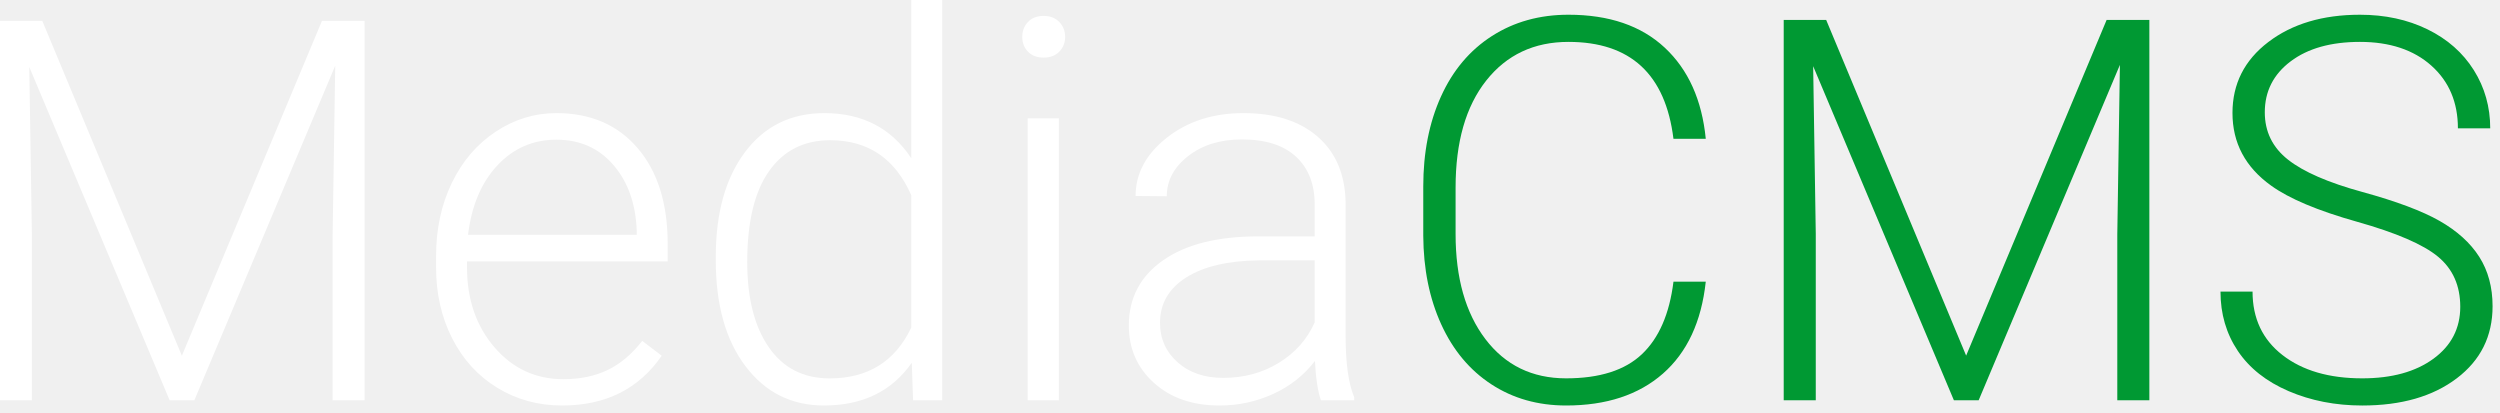
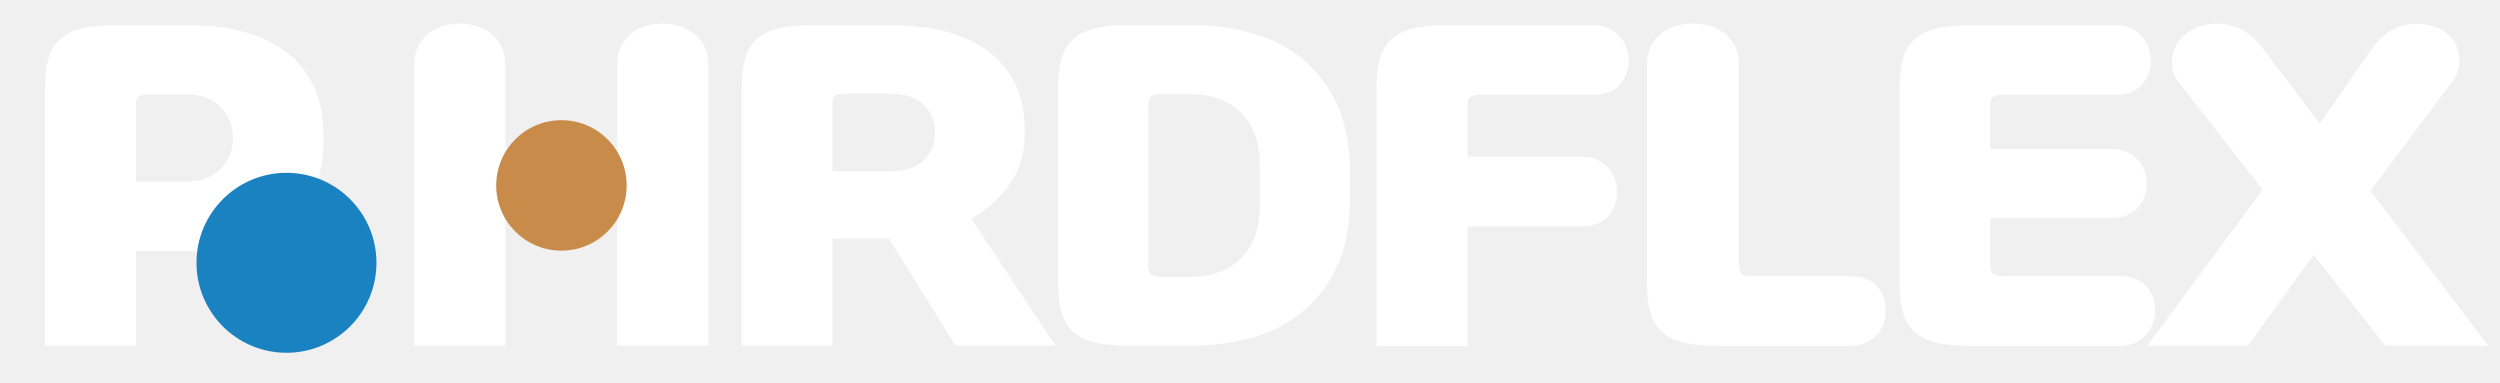
- <svg xmlns="http://www.w3.org/2000/svg" version="1.1" id="Layer_1" x="0px" y="0px" width="339px" height="56px" viewBox="0 0 339 56" enable-background="new 0 0 339 56" xml:space="preserve">
-   <path fill="#093" d="M226.922,38.197c-0.542,4.369-1.967,7.646-4.276,9.83c-2.31,2.184-5.737,3.276-10.284,3.276  c-4.594,0-8.24-1.772-10.938-5.317c-2.698-3.545-4.046-8.295-4.046-14.25v-6.31c0-6.168,1.384-11,4.152-14.498  c2.768-3.498,6.485-5.247,11.149-5.247c8.411,0,13.158,4.381,14.242,13.141h4.382c-0.518-5.266-2.374-9.386-5.566-12.362  c-3.192-2.975-7.545-4.463-13.058-4.463c-3.911,0-7.368,0.962-10.372,2.887c-3.004,1.925-5.307,4.658-6.909,8.2  c-1.603,3.542-2.403,7.604-2.403,12.185v6.694c0.023,4.511,0.836,8.519,2.438,12.025s3.87,6.216,6.803,8.129  s6.308,2.869,10.125,2.869c5.465,0,9.842-1.44,13.128-4.321c3.287-2.881,5.224-7.037,5.813-12.468H226.922z" />
-   <path fill="#093" d="M241.871,2.706v51.572h4.347V31.68l-0.353-22.705l19.083,45.303h3.357l19.154-45.48l-0.354,23.023v22.457  h4.347V2.706h-5.795l-19.048,45.516L247.631,2.706H241.871z" />
-   <path fill="#093" d="M329.971,48.646c-2.427,1.771-5.643,2.657-9.647,2.657c-4.5,0-8.105-1.051-10.814-3.153  c-2.709-2.101-4.064-4.97-4.064-8.607h-4.347c0,3.023,0.783,5.703,2.35,8.041c1.566,2.338,3.864,4.156,6.891,5.455  c3.027,1.298,6.355,1.948,9.983,1.948c5.301,0,9.571-1.228,12.811-3.684c3.239-2.456,4.859-5.714,4.859-9.776  c0-2.573-0.601-4.805-1.802-6.694s-2.992-3.512-5.372-4.871c-2.38-1.357-5.878-2.669-10.496-3.934  c-4.618-1.265-7.975-2.726-10.072-4.382c-2.097-1.655-3.145-3.796-3.145-6.421c0-2.838,1.166-5.138,3.499-6.9s5.465-2.644,9.4-2.644  c4.052,0,7.28,1.072,9.683,3.216c2.403,2.144,3.604,4.979,3.604,8.508h4.382c0-2.904-0.742-5.537-2.227-7.898  c-1.484-2.361-3.575-4.203-6.272-5.526c-2.698-1.322-5.755-1.983-9.171-1.983c-5.042,0-9.182,1.234-12.421,3.702  c-3.24,2.468-4.859,5.673-4.859,9.617c0,4.062,1.743,7.344,5.23,9.847c2.45,1.771,6.337,3.406,11.662,4.906  c5.324,1.5,8.988,3.082,10.991,4.747c2.002,1.665,3.004,3.926,3.004,6.783C333.611,44.525,332.397,46.875,329.971,48.646z" />
-   <path fill="#fff" d="M-0.013,2.829V54.28h4.335V31.734L3.97,9.083L23.004,54.28h3.349L45.457,8.907l-0.353,22.969V54.28h4.335  V2.829h-5.781L24.661,48.237L5.732,2.829H-0.013z" />
-   <path fill="#fff" d="M89.728,48.237l-2.644-2.014c-1.41,1.814-2.979,3.133-4.706,3.958c-1.728,0.825-3.719,1.237-5.975,1.237  c-3.76,0-6.879-1.443-9.358-4.329c-2.479-2.885-3.718-6.496-3.718-10.831v-0.813h27.211v-2.367c0-5.489-1.357-9.818-4.071-12.987  c-2.714-3.168-6.386-4.753-11.015-4.753c-2.961,0-5.71,0.843-8.248,2.527c-2.538,1.685-4.518,3.999-5.939,6.944  c-1.422,2.945-2.133,6.254-2.133,9.93v1.52c0,3.557,0.728,6.767,2.186,9.629c1.457,2.862,3.495,5.095,6.115,6.696  c2.62,1.602,5.552,2.403,8.794,2.403C82.126,54.986,86.626,52.737,89.728,48.237L89.728,48.237z M83.207,22.405  c1.974,2.31,3.019,5.301,3.137,8.976v0.459H63.468c0.47-3.934,1.792-7.068,3.965-9.4c2.173-2.333,4.847-3.499,8.019-3.499  C78.648,18.942,81.233,20.097,83.207,22.405z" />
-   <path fill="#fff" d="M97.06,35.304c0,6.031,1.345,10.819,4.036,14.364c2.69,3.546,6.233,5.318,10.627,5.318  c5.24,0,9.211-1.931,11.914-5.795l0.176,5.089h3.948V0.002h-4.194v21.449c-2.703-4.075-6.627-6.113-11.773-6.113  c-4.535,0-8.125,1.762-10.768,5.283c-2.644,3.522-3.965,8.251-3.965,14.188V35.304z M104.285,23.201  c1.974-2.792,4.735-4.188,8.283-4.188c5.146,0,8.812,2.486,10.998,7.456V44.42c-2.186,4.594-5.875,6.891-11.068,6.891  c-3.548,0-6.298-1.408-8.248-4.223c-1.951-2.814-2.926-6.661-2.926-11.538C101.324,30.109,102.312,25.992,104.285,23.201z" />
-   <path fill="#fff" d="M143.586,16.045h-4.23V54.28h4.23V16.045z M139.392,7.003c0.517,0.539,1.221,0.808,2.115,0.808  c0.893,0,1.604-0.269,2.132-0.808c0.529-0.538,0.793-1.205,0.793-2.001s-0.265-1.469-0.793-2.019s-1.24-0.826-2.132-0.826  c-0.894,0-1.598,0.276-2.115,0.826c-0.517,0.55-0.775,1.223-0.775,2.019S138.875,6.465,139.392,7.003z" />
-   <path fill="#fff" d="M183.628,54.28v-0.424c-0.775-1.837-1.163-4.605-1.163-8.304V27.459c-0.071-3.817-1.334-6.791-3.789-8.923  c-2.456-2.132-5.811-3.198-10.063-3.198c-4.112,0-7.578,1.113-10.398,3.34c-2.82,2.226-4.23,4.858-4.23,7.897l4.23,0.036  c0-2.121,0.963-3.934,2.89-5.442c1.927-1.507,4.359-2.262,7.296-2.262c3.219,0,5.669,0.784,7.349,2.35  c1.68,1.567,2.52,3.716,2.52,6.449v4.347h-7.648c-5.522,0-9.829,1.083-12.918,3.251c-3.09,2.167-4.635,5.112-4.635,8.834  c0,3.134,1.134,5.725,3.402,7.774c2.267,2.049,5.234,3.074,8.9,3.074c2.561,0,4.987-0.524,7.279-1.572  c2.291-1.048,4.177-2.539,5.657-4.47c0.117,2.356,0.388,4.134,0.811,5.336H183.628z M159.677,49.121  c-1.586-1.414-2.379-3.192-2.379-5.336c0-2.615,1.186-4.67,3.56-6.167c2.373-1.496,5.663-2.267,9.869-2.314h7.543v8.41  c-1.01,2.285-2.625,4.111-4.846,5.477c-2.221,1.367-4.741,2.05-7.561,2.05C163.325,51.241,161.263,50.534,159.677,49.121z" />
+ <svg xmlns="http://www.w3.org/2000/svg" height="100px" width="654px" id="_레이어_1" viewBox="0 0 279.56 42.78">
+   <defs>
+     <style>.cls-1{fill:#fff;}.cls-2{fill:#c98b4a;}.cls-3{fill:#1a82c0;}</style>
+   </defs>
+   <path class="cls-1" d="M15.11,28.08v10.61H4.92V9.86c0-1.28,.12-2.36,.37-3.25s.67-1.62,1.26-2.18c.59-.56,1.39-.97,2.38-1.23s2.23-.38,3.71-.38h8.61c2.15,0,4.13,.25,5.94,.74,1.81,.49,3.38,1.23,4.7,2.23,1.32,1,2.35,2.27,3.09,3.81,.74,1.54,1.11,3.37,1.11,5.48v.76c0,2.11-.37,3.94-1.11,5.48s-1.77,2.81-3.09,3.81c-1.32,1-2.89,1.74-4.7,2.23-1.82,.49-3.8,.74-5.94,.74h-6.14Zm0-7.75h5.64c.82,0,1.56-.13,2.2-.38s1.19-.6,1.63-1.05,.78-.95,1.02-1.52c.23-.56,.35-1.16,.35-1.78v-.31c0-.62-.12-1.22-.35-1.78-.23-.56-.57-1.07-1.02-1.52s-.99-.79-1.63-1.05c-.64-.25-1.38-.38-2.2-.38h-4.21c-.56,0-.94,.08-1.14,.25-.2,.16-.3,.51-.3,1.05v8.47Z" />
+   <g>
+     <path class="cls-1" d="M68.98,24.29h-12.53v14.39h-10.2V7.18c0-.74,.14-1.4,.42-1.96,.28-.56,.65-1.04,1.11-1.43,.46-.39,1.01-.68,1.63-.87,.63-.19,1.27-.29,1.93-.29s1.3,.1,1.91,.29c.61,.19,1.16,.48,1.63,.87,.48,.39,.86,.86,1.14,1.43,.28,.56,.42,1.22,.42,1.96v9.36h12.53V7.18c0-.74,.14-1.4,.42-1.96,.28-.56,.65-1.04,1.11-1.43,.46-.39,1.01-.68,1.63-.87,.63-.19,1.27-.29,1.93-.29s1.29,.1,1.91,.29c.61,.19,1.15,.48,1.63,.87,.48,.39,.86,.86,1.14,1.43,.28,.56,.42,1.22,.42,1.96v31.5h-10.2v-14.39Z" />
+     <path class="cls-1" d="M114.58,14.98c0,2.14-.55,4-1.66,5.59-1.11,1.59-2.55,2.89-4.33,3.9l9.41,14.21h-11.19l-7.43-11.99h-6.34v11.99h-10.15V9.86c0-1.28,.12-2.36,.37-3.25s.67-1.62,1.26-2.18c.59-.56,1.39-.97,2.38-1.23s2.23-.38,3.71-.38h9.11c2.15,0,4.13,.23,5.94,.69,1.81,.46,3.38,1.17,4.7,2.14,1.32,.97,2.35,2.18,3.09,3.63,.74,1.46,1.11,3.18,1.11,5.17v.53Zm-21.54,4.19h6.44c1.68,0,2.95-.42,3.79-1.25,.84-.83,1.26-1.81,1.26-2.94v-.31c0-1.13-.42-2.11-1.26-2.94-.84-.83-2.1-1.25-3.79-1.25h-5c-.56,0-.94,.08-1.14,.25-.2,.16-.3,.51-.3,1.05v7.4Z" />
+     <path class="cls-1" d="M133.4,2.82c2.15,0,4.27,.27,6.36,.82,2.1,.55,3.98,1.47,5.64,2.76,1.67,1.29,3.01,2.99,4.04,5.1,1.02,2.11,1.53,4.71,1.53,7.8v2.9c0,3.09-.51,5.69-1.53,7.8-1.02,2.11-2.37,3.81-4.04,5.1-1.67,1.29-3.55,2.21-5.64,2.76-2.1,.55-4.22,.82-6.36,.82h-7.38c-1.49,0-2.72-.13-3.71-.38s-1.78-.66-2.38-1.23c-.59-.56-1.02-1.29-1.26-2.18-.25-.89-.37-1.97-.37-3.25V9.86c0-1.28,.12-2.36,.37-3.25s.67-1.62,1.26-2.18c.59-.56,1.39-.97,2.38-1.23s2.23-.38,3.71-.38h7.38Zm7.48,15.77c0-2.61-.71-4.61-2.13-5.99-1.42-1.38-3.3-2.07-5.64-2.07h-3.27c-.56,0-.94,.08-1.14,.24-.2,.16-.3,.51-.3,1.05V29.69c0,.53,.1,.88,.3,1.05,.2,.16,.58,.25,1.14,.25h3.27c2.34,0,4.22-.69,5.64-2.07,1.42-1.38,2.13-3.38,2.13-5.99v-4.32Z" />
+     <path class="cls-1" d="M153.94,38.69V9.86c0-1.28,.12-2.36,.37-3.25,.25-.89,.67-1.62,1.26-2.18,.59-.56,1.39-.97,2.38-1.23s2.23-.38,3.71-.38h16.49c.73,0,1.34,.12,1.83,.36,.5,.24,.91,.55,1.24,.94,.33,.39,.57,.82,.72,1.29,.15,.48,.22,.94,.22,1.38s-.07,.9-.22,1.36c-.15,.46-.38,.88-.69,1.25-.31,.37-.73,.67-1.24,.89-.51,.22-1.13,.33-1.86,.33h-12.58c-.56,0-.94,.08-1.14,.25-.2,.16-.3,.51-.3,1.05v5.61h12.72c.73,0,1.34,.12,1.83,.36,.5,.24,.91,.55,1.24,.94,.33,.39,.57,.82,.72,1.29,.15,.48,.22,.94,.22,1.38s-.07,.9-.22,1.36c-.15,.46-.38,.88-.69,1.25-.31,.37-.73,.67-1.24,.89-.51,.22-1.13,.33-1.86,.33h-12.72v13.37h-10.2Z" />
+     <path class="cls-1" d="M191.92,38.69c-1.49,0-2.72-.13-3.71-.38s-1.78-.66-2.38-1.23c-.59-.56-1.01-1.29-1.26-2.18-.25-.89-.37-1.97-.37-3.25V7.18c0-.74,.14-1.4,.42-1.96,.28-.56,.66-1.04,1.14-1.43,.48-.39,1.03-.68,1.66-.87,.63-.19,1.27-.29,1.93-.29s1.3,.1,1.93,.29c.63,.19,1.18,.48,1.66,.87,.48,.39,.86,.86,1.14,1.43,.28,.56,.42,1.22,.42,1.96V29.6c0,.54,.1,.88,.3,1.05,.2,.16,.58,.25,1.14,.25h10.99c.73,0,1.34,.11,1.86,.33,.51,.22,.92,.52,1.24,.89,.31,.37,.54,.79,.69,1.25,.15,.46,.22,.91,.22,1.36s-.07,.91-.22,1.38c-.15,.48-.39,.91-.72,1.29-.33,.39-.74,.7-1.24,.94-.5,.24-1.11,.36-1.83,.36h-15Z" />
+     <path class="cls-1" d="M222.61,16.67h13.52c.73,0,1.34,.12,1.83,.36,.5,.24,.91,.55,1.24,.94,.33,.39,.57,.81,.72,1.27,.15,.46,.22,.91,.22,1.36s-.07,.89-.22,1.34c-.15,.45-.38,.85-.69,1.23-.31,.37-.73,.67-1.24,.89-.51,.22-1.13,.33-1.86,.33h-13.52v5.21c0,.54,.1,.88,.3,1.05s.58,.25,1.14,.25h13.02c.73,0,1.34,.11,1.86,.33s.92,.52,1.24,.89c.31,.37,.54,.79,.69,1.25,.15,.46,.22,.91,.22,1.36s-.07,.91-.22,1.38c-.15,.48-.39,.91-.72,1.29s-.74,.7-1.24,.94-1.11,.36-1.83,.36h-16.88c-1.49,0-2.72-.13-3.71-.38s-1.78-.66-2.38-1.23c-.59-.56-1.02-1.29-1.26-2.18-.25-.89-.37-1.97-.37-3.25V9.86c0-1.28,.12-2.36,.37-3.25,.25-.89,.67-1.62,1.26-2.18,.59-.56,1.39-.97,2.38-1.23s2.23-.38,3.71-.38h16.39c.73,0,1.34,.12,1.83,.36,.5,.24,.91,.55,1.24,.94,.33,.39,.57,.82,.72,1.29,.15,.48,.22,.94,.22,1.38s-.07,.9-.22,1.36c-.15,.46-.38,.88-.69,1.25-.31,.37-.73,.67-1.24,.89-.51,.22-1.13,.33-1.86,.33h-12.53c-.56,0-.94,.08-1.14,.25-.2,.16-.3,.51-.3,1.05v4.77Z" />
+     <path class="cls-1" d="M266.83,38.69l-8.02-10.16-7.33,10.16h-11.29l12.92-17.47-9.41-12.03c-.43-.56-.68-1.17-.74-1.83-.07-.65,.02-1.27,.25-1.85,.23-.58,.59-1.1,1.09-1.56,.5-.46,1.07-.79,1.73-1,1.35-.42,2.65-.42,3.89,0,1.24,.42,2.32,1.25,3.24,2.5l6.34,8.38,5.79-8.33c.92-1.28,1.96-2.12,3.09-2.52,1.14-.4,2.38-.42,3.74-.07,.66,.18,1.24,.49,1.73,.94,.5,.45,.85,.97,1.06,1.56,.21,.59,.28,1.22,.2,1.87-.08,.65-.36,1.29-.82,1.92l-9.11,12.16,13.17,17.33h-11.54Z" />
+   </g>
+   <path class="cls-3" d="M31.95,39.48c-5.56,0-10.07-4.51-10.07-10.07s4.51-10.07,10.07-10.07,10.07,4.51,10.07,10.07-4.51,10.07-10.07,10.07" />
+   <circle class="cls-2" cx="62.72" cy="20.75" r="7.3" />
</svg>
